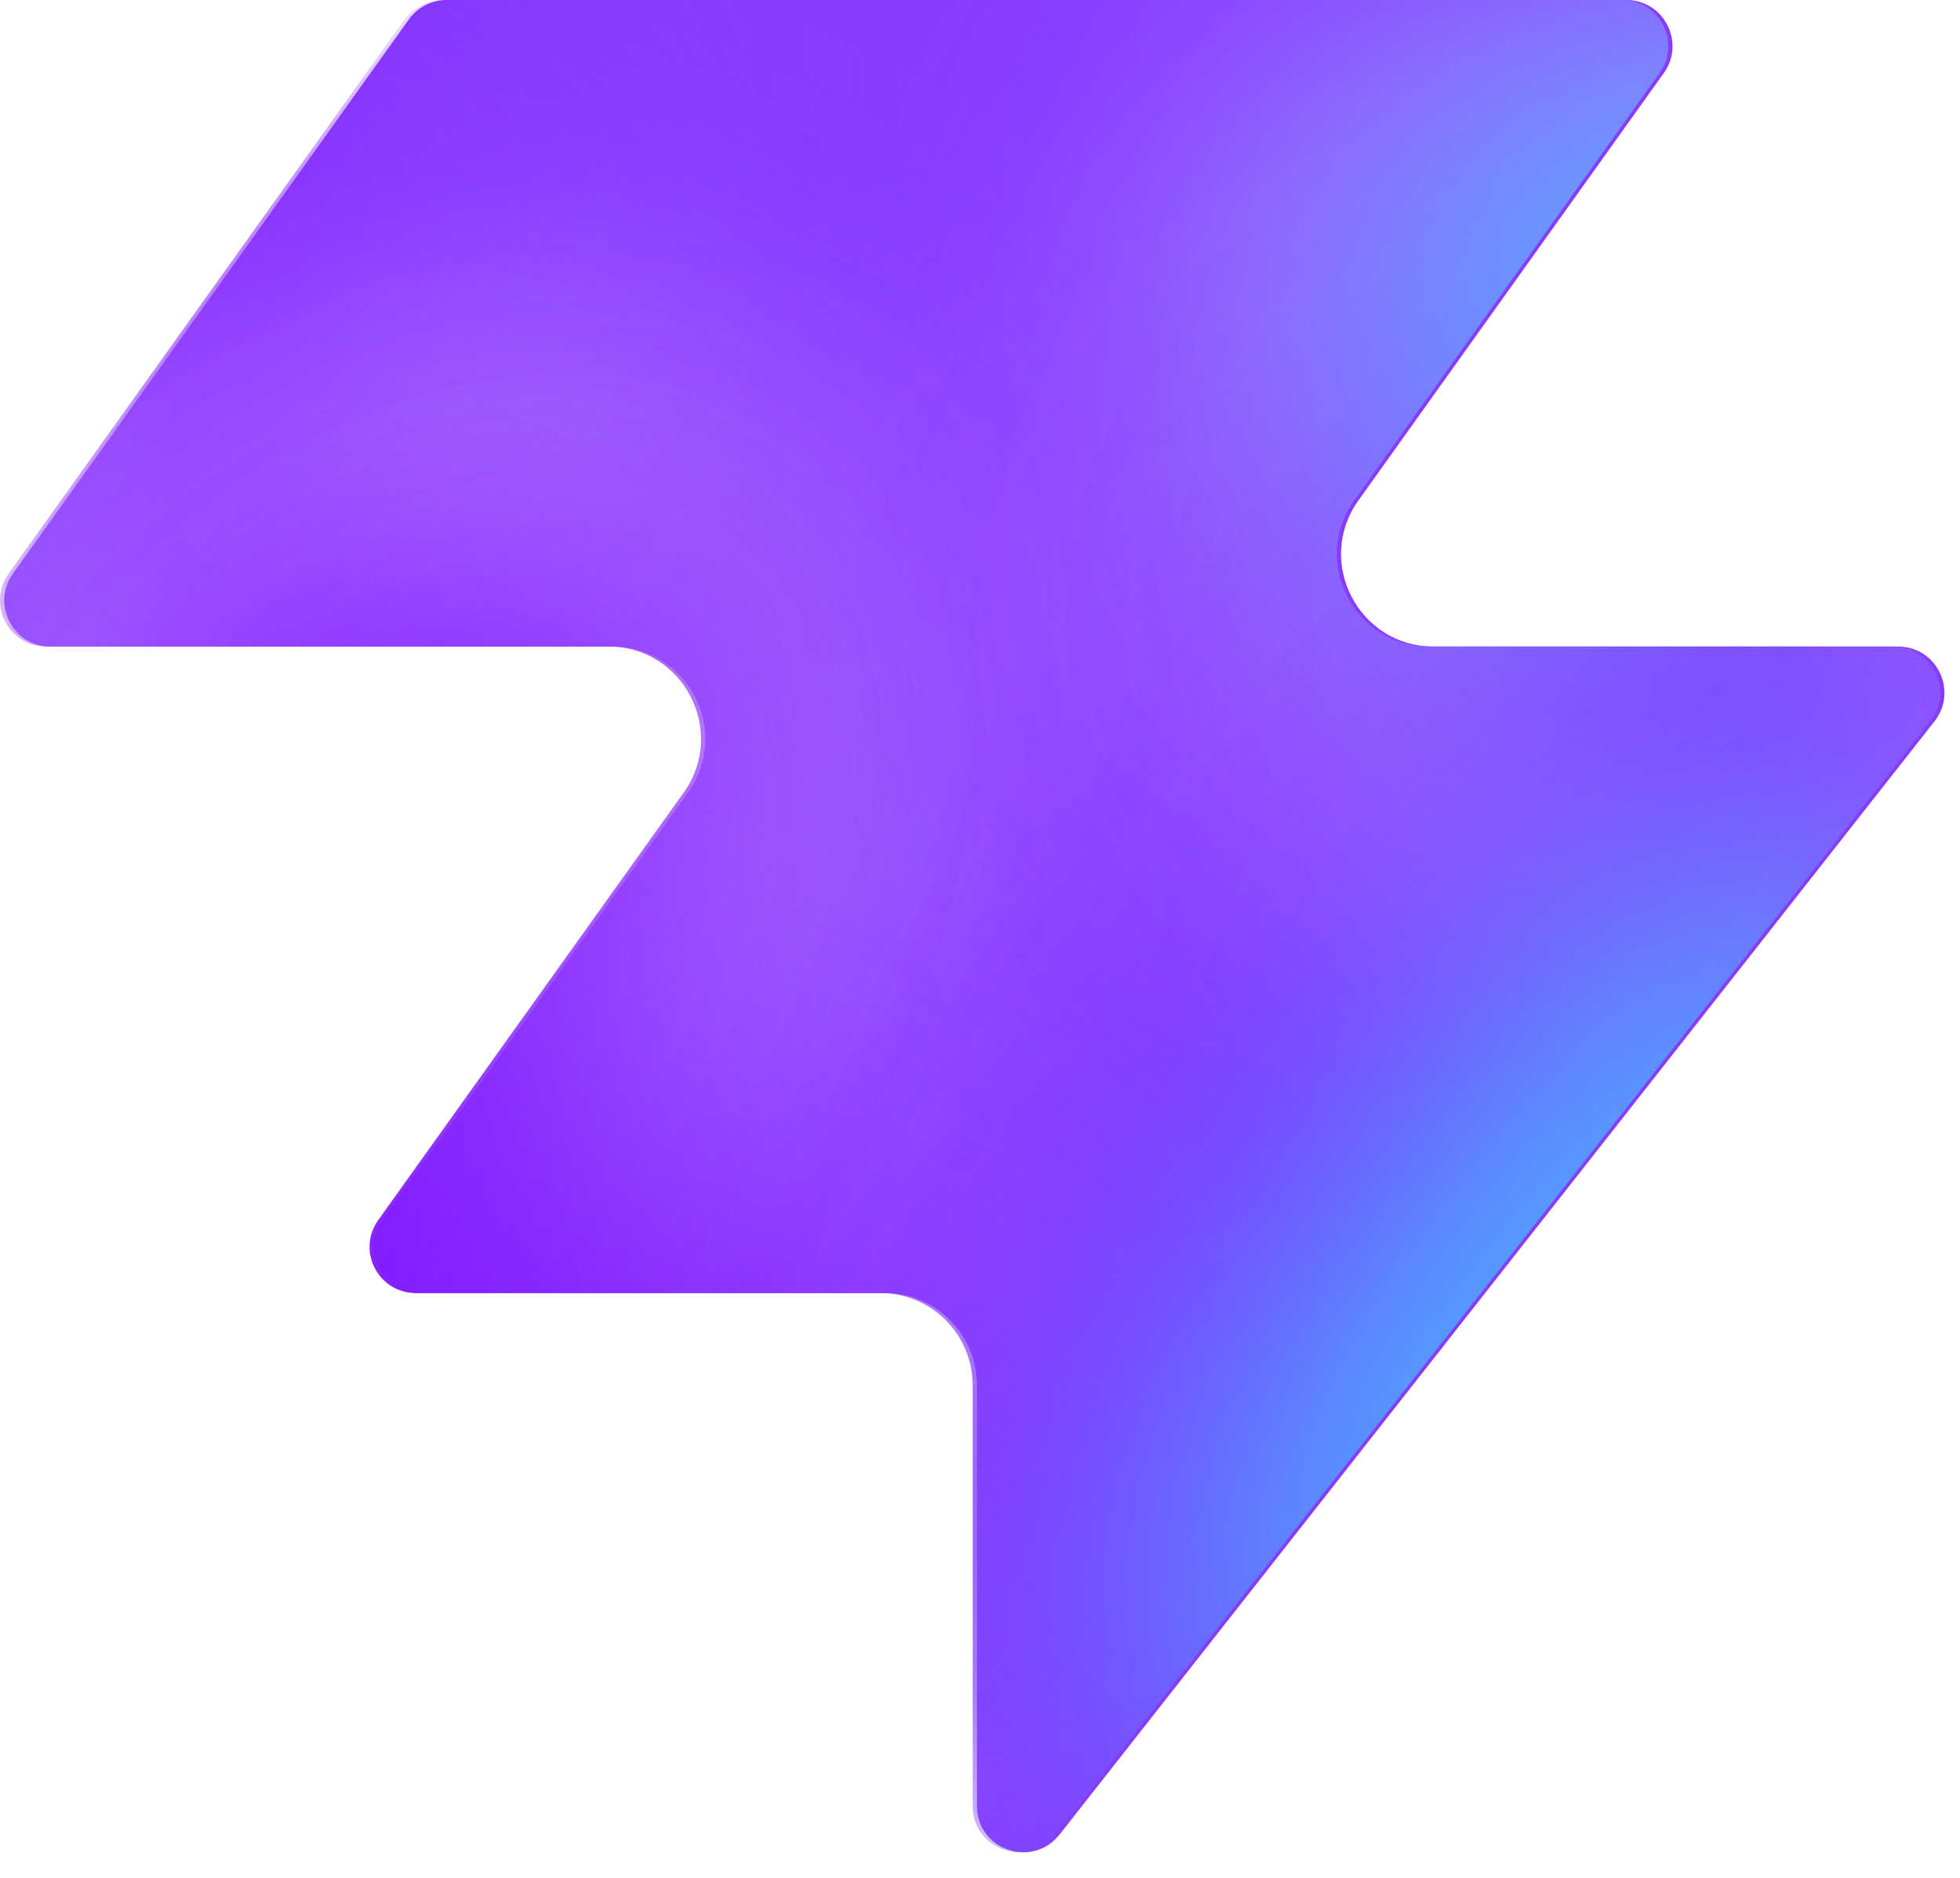
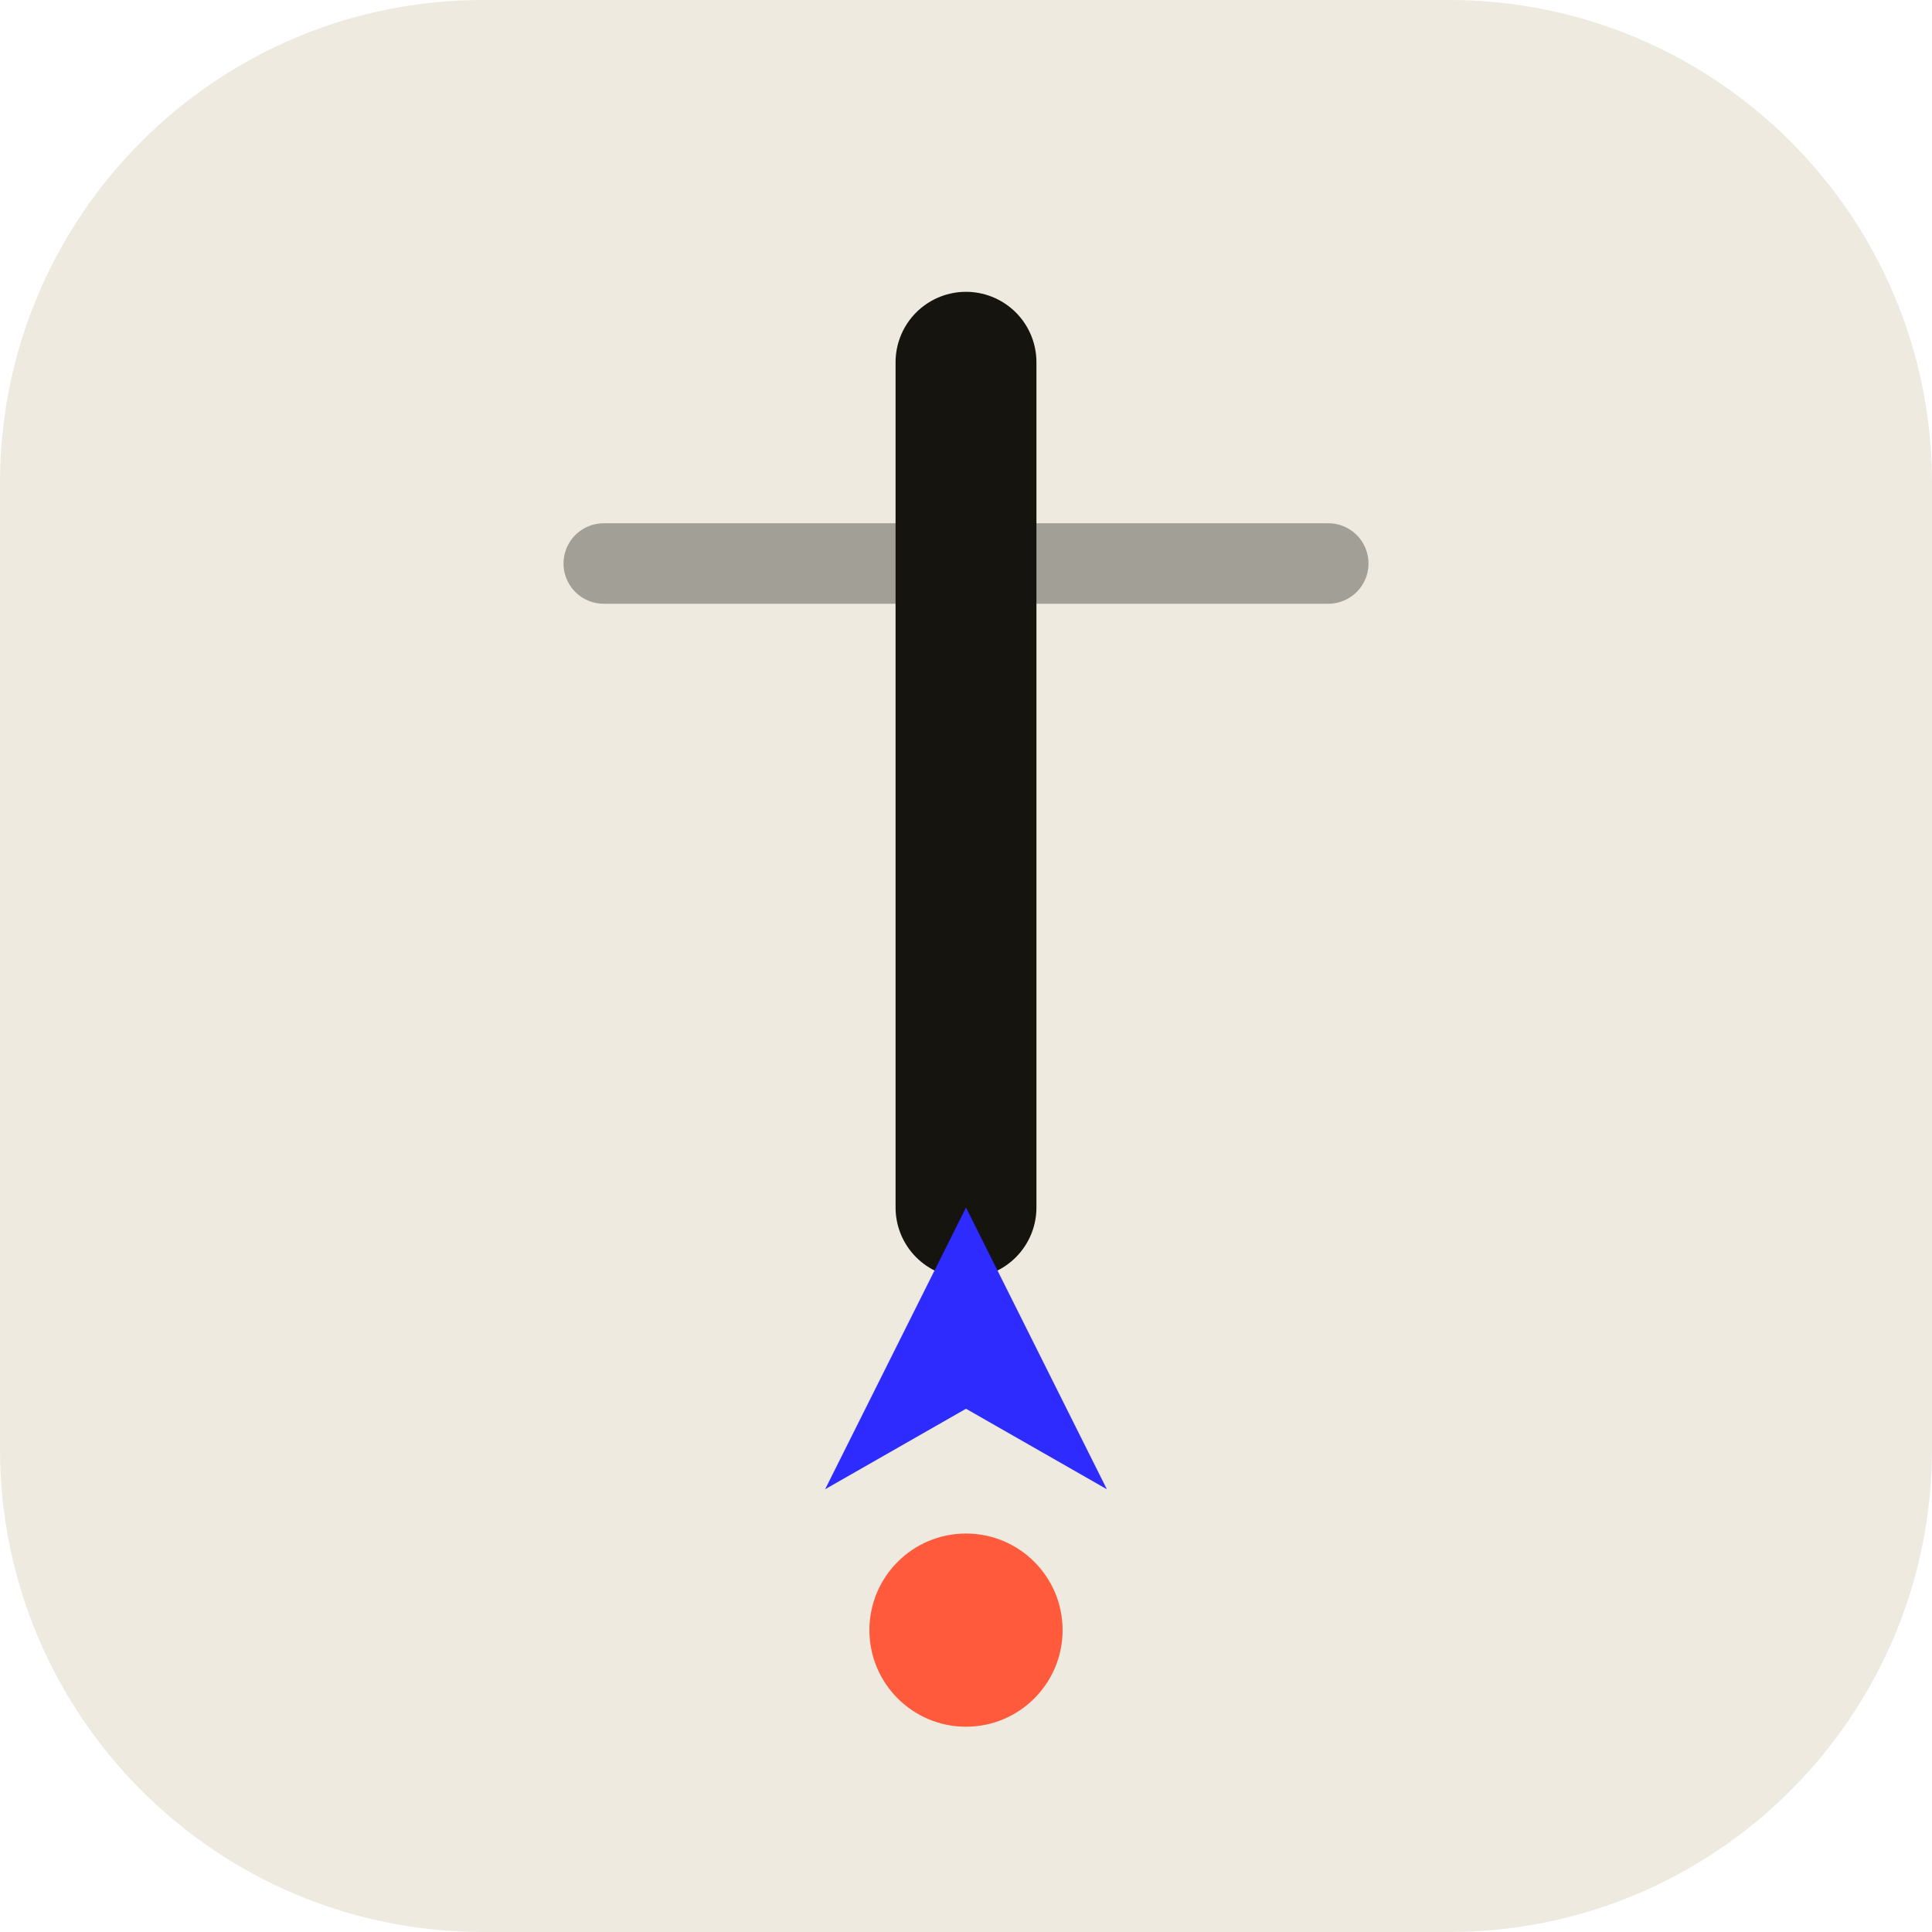
- <svg xmlns="http://www.w3.org/2000/svg" width="48" height="46" fill="none" viewBox="0 0 48 46">
-   <path fill="#863bff" d="M25.946 44.938c-.664.845-2.021.375-2.021-.698V33.937a2.26 2.26 0 0 0-2.262-2.262H10.287c-.92 0-1.456-1.04-.92-1.788l7.48-10.471c1.07-1.497 0-3.578-1.842-3.578H1.237c-.92 0-1.456-1.04-.92-1.788L10.013.474c.214-.297.556-.474.92-.474h28.894c.92 0 1.456 1.04.92 1.788l-7.48 10.471c-1.07 1.498 0 3.579 1.842 3.579h11.377c.943 0 1.473 1.088.89 1.83L25.947 44.94z" style="fill:#863bff;fill:color(display-p3 .525 .23 1);fill-opacity:1" />
-   <mask id="a" width="48" height="46" x="0" y="0" maskUnits="userSpaceOnUse" style="mask-type:alpha">
-     <path fill="#000" d="M25.842 44.938c-.664.844-2.021.375-2.021-.698V33.937a2.26 2.26 0 0 0-2.262-2.262H10.183c-.92 0-1.456-1.04-.92-1.788l7.48-10.471c1.07-1.498 0-3.579-1.842-3.579H1.133c-.92 0-1.456-1.04-.92-1.787L9.91.473c.214-.297.556-.474.92-.474h28.894c.92 0 1.456 1.04.92 1.788l-7.48 10.471c-1.07 1.498 0 3.578 1.842 3.578h11.377c.943 0 1.473 1.088.89 1.832L25.843 44.94z" style="fill:#000;fill-opacity:1" />
-   </mask>
-   <g mask="url(#a)">
-     <g filter="url(#b)">
-       <ellipse cx="5.508" cy="14.704" fill="#ede6ff" rx="5.508" ry="14.704" style="fill:#ede6ff;fill:color(display-p3 .927 .903 1);fill-opacity:1" transform="matrix(.00324 1 1 -.00324 -4.47 31.516)" />
-     </g>
-     <g filter="url(#c)">
-       <ellipse cx="10.399" cy="29.851" fill="#ede6ff" rx="10.399" ry="29.851" style="fill:#ede6ff;fill:color(display-p3 .927 .903 1);fill-opacity:1" transform="matrix(.00324 1 1 -.00324 -39.328 7.883)" />
-     </g>
-     <g filter="url(#d)">
-       <ellipse cx="5.508" cy="30.487" fill="#7e14ff" rx="5.508" ry="30.487" style="fill:#7e14ff;fill:color(display-p3 .492 .077 1);fill-opacity:1" transform="rotate(89.814 -25.913 -14.639)scale(1 -1)" />
-     </g>
-     <g filter="url(#e)">
-       <ellipse cx="5.508" cy="30.599" fill="#7e14ff" rx="5.508" ry="30.599" style="fill:#7e14ff;fill:color(display-p3 .492 .077 1);fill-opacity:1" transform="rotate(89.814 -32.644 -3.334)scale(1 -1)" />
-     </g>
-     <g filter="url(#f)">
-       <ellipse cx="5.508" cy="30.599" fill="#7e14ff" rx="5.508" ry="30.599" style="fill:#7e14ff;fill:color(display-p3 .492 .077 1);fill-opacity:1" transform="matrix(.00324 1 1 -.00324 -34.34 30.47)" />
-     </g>
-     <g filter="url(#g)">
-       <ellipse cx="14.072" cy="22.078" fill="#ede6ff" rx="14.072" ry="22.078" style="fill:#ede6ff;fill:color(display-p3 .927 .903 1);fill-opacity:1" transform="rotate(93.35 24.506 48.493)scale(-1 1)" />
-     </g>
-     <g filter="url(#h)">
-       <ellipse cx="3.47" cy="21.501" fill="#7e14ff" rx="3.47" ry="21.501" style="fill:#7e14ff;fill:color(display-p3 .492 .077 1);fill-opacity:1" transform="rotate(89.009 28.708 47.59)scale(-1 1)" />
-     </g>
-     <g filter="url(#i)">
-       <ellipse cx="3.47" cy="21.501" fill="#7e14ff" rx="3.47" ry="21.501" style="fill:#7e14ff;fill:color(display-p3 .492 .077 1);fill-opacity:1" transform="rotate(89.009 28.708 47.59)scale(-1 1)" />
-     </g>
-     <g filter="url(#j)">
-       <ellipse cx=".387" cy="8.972" fill="#7e14ff" rx="4.407" ry="29.108" style="fill:#7e14ff;fill:color(display-p3 .492 .077 1);fill-opacity:1" transform="rotate(39.51 .387 8.972)" />
-     </g>
-     <g filter="url(#k)">
-       <ellipse cx="47.523" cy="-6.092" fill="#7e14ff" rx="4.407" ry="29.108" style="fill:#7e14ff;fill:color(display-p3 .492 .077 1);fill-opacity:1" transform="rotate(37.892 47.523 -6.092)" />
-     </g>
-     <g filter="url(#l)">
-       <ellipse cx="41.412" cy="6.333" fill="#47bfff" rx="5.971" ry="9.665" style="fill:#47bfff;fill:color(display-p3 .28 .748 1);fill-opacity:1" transform="rotate(37.892 41.412 6.333)" />
-     </g>
-     <g filter="url(#m)">
-       <ellipse cx="-1.879" cy="38.332" fill="#7e14ff" rx="4.407" ry="29.108" style="fill:#7e14ff;fill:color(display-p3 .492 .077 1);fill-opacity:1" transform="rotate(37.892 -1.88 38.332)" />
-     </g>
-     <g filter="url(#n)">
-       <ellipse cx="-1.879" cy="38.332" fill="#7e14ff" rx="4.407" ry="29.108" style="fill:#7e14ff;fill:color(display-p3 .492 .077 1);fill-opacity:1" transform="rotate(37.892 -1.88 38.332)" />
-     </g>
-     <g filter="url(#o)">
-       <ellipse cx="35.651" cy="29.907" fill="#7e14ff" rx="4.407" ry="29.108" style="fill:#7e14ff;fill:color(display-p3 .492 .077 1);fill-opacity:1" transform="rotate(37.892 35.651 29.907)" />
-     </g>
-     <g filter="url(#p)">
-       <ellipse cx="38.418" cy="32.4" fill="#47bfff" rx="5.971" ry="15.297" style="fill:#47bfff;fill:color(display-p3 .28 .748 1);fill-opacity:1" transform="rotate(37.892 38.418 32.4)" />
-     </g>
-   </g>
-   <defs>
-     <filter id="b" width="60.045" height="41.654" x="-19.77" y="16.149" color-interpolation-filters="sRGB" filterUnits="userSpaceOnUse">
-       <feFlood flood-opacity="0" result="BackgroundImageFix" />
-       <feBlend in="SourceGraphic" in2="BackgroundImageFix" result="shape" />
-       <feGaussianBlur result="effect1_foregroundBlur_2002_17158" stdDeviation="7.659" />
-     </filter>
-     <filter id="c" width="90.34" height="51.437" x="-54.613" y="-7.533" color-interpolation-filters="sRGB" filterUnits="userSpaceOnUse">
-       <feFlood flood-opacity="0" result="BackgroundImageFix" />
-       <feBlend in="SourceGraphic" in2="BackgroundImageFix" result="shape" />
-       <feGaussianBlur result="effect1_foregroundBlur_2002_17158" stdDeviation="7.659" />
-     </filter>
-     <filter id="d" width="79.355" height="29.4" x="-49.64" y="2.03" color-interpolation-filters="sRGB" filterUnits="userSpaceOnUse">
-       <feFlood flood-opacity="0" result="BackgroundImageFix" />
-       <feBlend in="SourceGraphic" in2="BackgroundImageFix" result="shape" />
-       <feGaussianBlur result="effect1_foregroundBlur_2002_17158" stdDeviation="4.596" />
-     </filter>
-     <filter id="e" width="79.579" height="29.4" x="-45.045" y="20.029" color-interpolation-filters="sRGB" filterUnits="userSpaceOnUse">
-       <feFlood flood-opacity="0" result="BackgroundImageFix" />
-       <feBlend in="SourceGraphic" in2="BackgroundImageFix" result="shape" />
-       <feGaussianBlur result="effect1_foregroundBlur_2002_17158" stdDeviation="4.596" />
-     </filter>
-     <filter id="f" width="79.579" height="29.4" x="-43.513" y="21.178" color-interpolation-filters="sRGB" filterUnits="userSpaceOnUse">
-       <feFlood flood-opacity="0" result="BackgroundImageFix" />
-       <feBlend in="SourceGraphic" in2="BackgroundImageFix" result="shape" />
-       <feGaussianBlur result="effect1_foregroundBlur_2002_17158" stdDeviation="4.596" />
-     </filter>
-     <filter id="g" width="74.749" height="58.852" x="15.756" y="-17.901" color-interpolation-filters="sRGB" filterUnits="userSpaceOnUse">
-       <feFlood flood-opacity="0" result="BackgroundImageFix" />
-       <feBlend in="SourceGraphic" in2="BackgroundImageFix" result="shape" />
-       <feGaussianBlur result="effect1_foregroundBlur_2002_17158" stdDeviation="7.659" />
-     </filter>
-     <filter id="h" width="61.377" height="25.362" x="23.548" y="2.284" color-interpolation-filters="sRGB" filterUnits="userSpaceOnUse">
-       <feFlood flood-opacity="0" result="BackgroundImageFix" />
-       <feBlend in="SourceGraphic" in2="BackgroundImageFix" result="shape" />
-       <feGaussianBlur result="effect1_foregroundBlur_2002_17158" stdDeviation="4.596" />
-     </filter>
-     <filter id="i" width="61.377" height="25.362" x="23.548" y="2.284" color-interpolation-filters="sRGB" filterUnits="userSpaceOnUse">
-       <feFlood flood-opacity="0" result="BackgroundImageFix" />
-       <feBlend in="SourceGraphic" in2="BackgroundImageFix" result="shape" />
-       <feGaussianBlur result="effect1_foregroundBlur_2002_17158" stdDeviation="4.596" />
-     </filter>
-     <filter id="j" width="56.045" height="63.649" x="-27.636" y="-22.853" color-interpolation-filters="sRGB" filterUnits="userSpaceOnUse">
-       <feFlood flood-opacity="0" result="BackgroundImageFix" />
-       <feBlend in="SourceGraphic" in2="BackgroundImageFix" result="shape" />
-       <feGaussianBlur result="effect1_foregroundBlur_2002_17158" stdDeviation="4.596" />
-     </filter>
-     <filter id="k" width="54.814" height="64.646" x="20.116" y="-38.415" color-interpolation-filters="sRGB" filterUnits="userSpaceOnUse">
-       <feFlood flood-opacity="0" result="BackgroundImageFix" />
-       <feBlend in="SourceGraphic" in2="BackgroundImageFix" result="shape" />
-       <feGaussianBlur result="effect1_foregroundBlur_2002_17158" stdDeviation="4.596" />
-     </filter>
-     <filter id="l" width="33.541" height="35.313" x="24.641" y="-11.323" color-interpolation-filters="sRGB" filterUnits="userSpaceOnUse">
-       <feFlood flood-opacity="0" result="BackgroundImageFix" />
-       <feBlend in="SourceGraphic" in2="BackgroundImageFix" result="shape" />
-       <feGaussianBlur result="effect1_foregroundBlur_2002_17158" stdDeviation="4.596" />
-     </filter>
-     <filter id="m" width="54.814" height="64.646" x="-29.286" y="6.009" color-interpolation-filters="sRGB" filterUnits="userSpaceOnUse">
-       <feFlood flood-opacity="0" result="BackgroundImageFix" />
-       <feBlend in="SourceGraphic" in2="BackgroundImageFix" result="shape" />
-       <feGaussianBlur result="effect1_foregroundBlur_2002_17158" stdDeviation="4.596" />
-     </filter>
-     <filter id="n" width="54.814" height="64.646" x="-29.286" y="6.009" color-interpolation-filters="sRGB" filterUnits="userSpaceOnUse">
-       <feFlood flood-opacity="0" result="BackgroundImageFix" />
-       <feBlend in="SourceGraphic" in2="BackgroundImageFix" result="shape" />
-       <feGaussianBlur result="effect1_foregroundBlur_2002_17158" stdDeviation="4.596" />
-     </filter>
-     <filter id="o" width="54.814" height="64.646" x="8.244" y="-2.416" color-interpolation-filters="sRGB" filterUnits="userSpaceOnUse">
-       <feFlood flood-opacity="0" result="BackgroundImageFix" />
-       <feBlend in="SourceGraphic" in2="BackgroundImageFix" result="shape" />
-       <feGaussianBlur result="effect1_foregroundBlur_2002_17158" stdDeviation="4.596" />
-     </filter>
-     <filter id="p" width="39.409" height="43.623" x="18.713" y="10.588" color-interpolation-filters="sRGB" filterUnits="userSpaceOnUse">
-       <feFlood flood-opacity="0" result="BackgroundImageFix" />
-       <feBlend in="SourceGraphic" in2="BackgroundImageFix" result="shape" />
-       <feGaussianBlur result="effect1_foregroundBlur_2002_17158" stdDeviation="4.596" />
-     </filter>
-   </defs>
+ <svg xmlns="http://www.w3.org/2000/svg" width="48" height="48" viewBox="0 0 48 48" fill="none">
+   <rect width="48" height="48" rx="12" fill="#eeeae0" />
+   <path d="M24 9 L24 30" stroke="#15140f" stroke-width="3.5" stroke-linecap="round" />
+   <path d="M24 30 L20.5 37 L24 35 L27.5 37 Z" fill="#2e2bff" />
+   <circle cx="24" cy="40.5" r="2.4" fill="#ff5a3c" />
+   <path d="M15 14 L33 14" stroke="#15140f" stroke-width="2" stroke-linecap="round" opacity="0.35" />
</svg>
